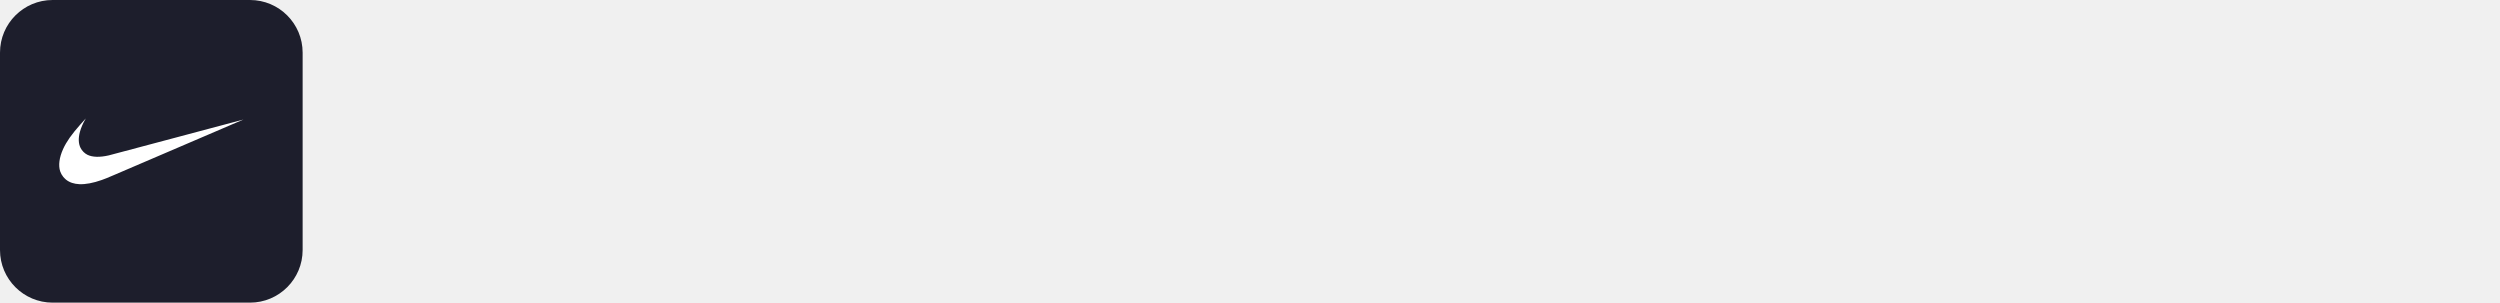
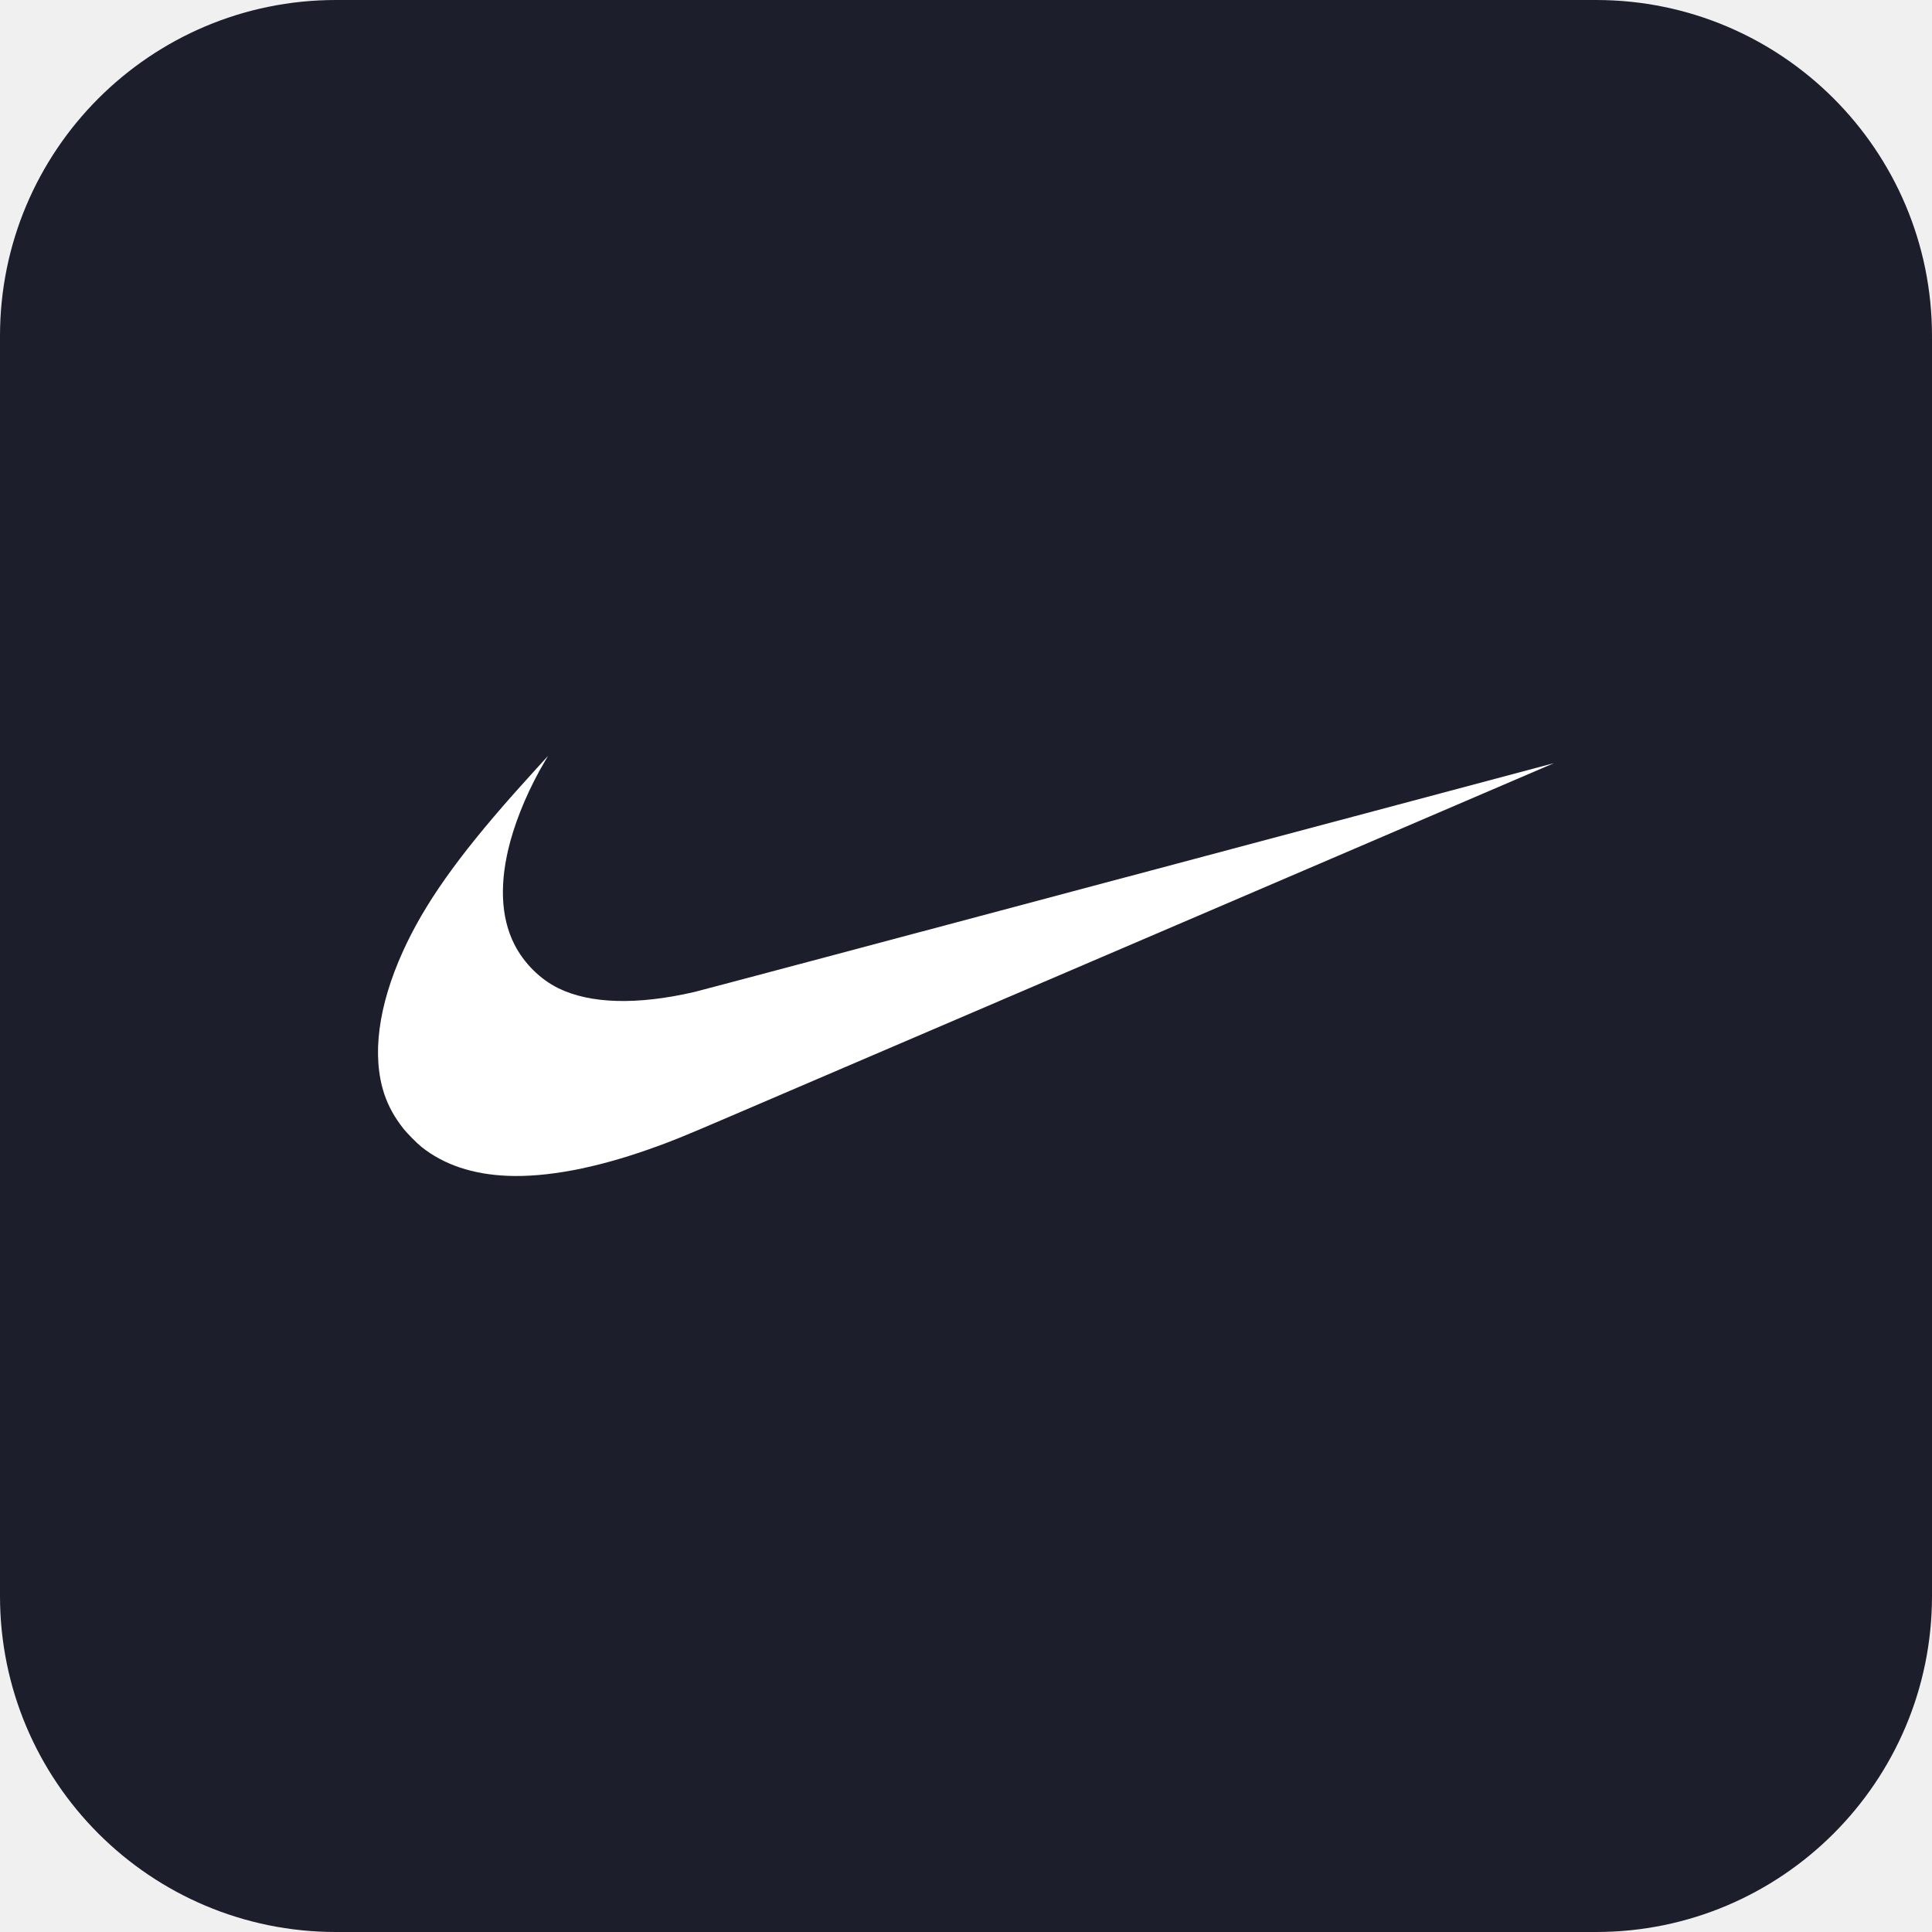
- <svg xmlns="http://www.w3.org/2000/svg" width="380" height="46" viewBox="0 0 380 46" fill="none">
+ <svg xmlns="http://www.w3.org/2000/svg" width="46" height="46" viewBox="0 0 46 46" fill="none">
  <rect width="46" height="46" rx="8" fill="#1D1E2C" />
  <path d="M12.088 27.996C11.254 27.962 10.572 27.733 10.037 27.309C9.935 27.228 9.693 26.983 9.612 26.881C9.395 26.608 9.249 26.343 9.15 26.049C8.849 25.142 9.003 23.953 9.595 22.648C10.101 21.531 10.883 20.422 12.245 18.886C12.446 18.66 13.043 18 13.046 18C13.048 18 13.014 18.057 12.974 18.125C12.62 18.719 12.317 19.42 12.152 20.026C11.886 21 11.918 21.834 12.246 22.483C12.472 22.929 12.858 23.315 13.294 23.529C14.055 23.902 15.17 23.933 16.531 23.619C16.625 23.598 21.269 22.363 26.851 20.874C32.432 19.386 37 18.169 37 18.17C37.002 18.172 24.031 23.732 17.298 26.618C16.232 27.075 15.946 27.191 15.445 27.366C14.164 27.817 13.016 28.033 12.088 27.996Z" fill="white" />
</svg>
